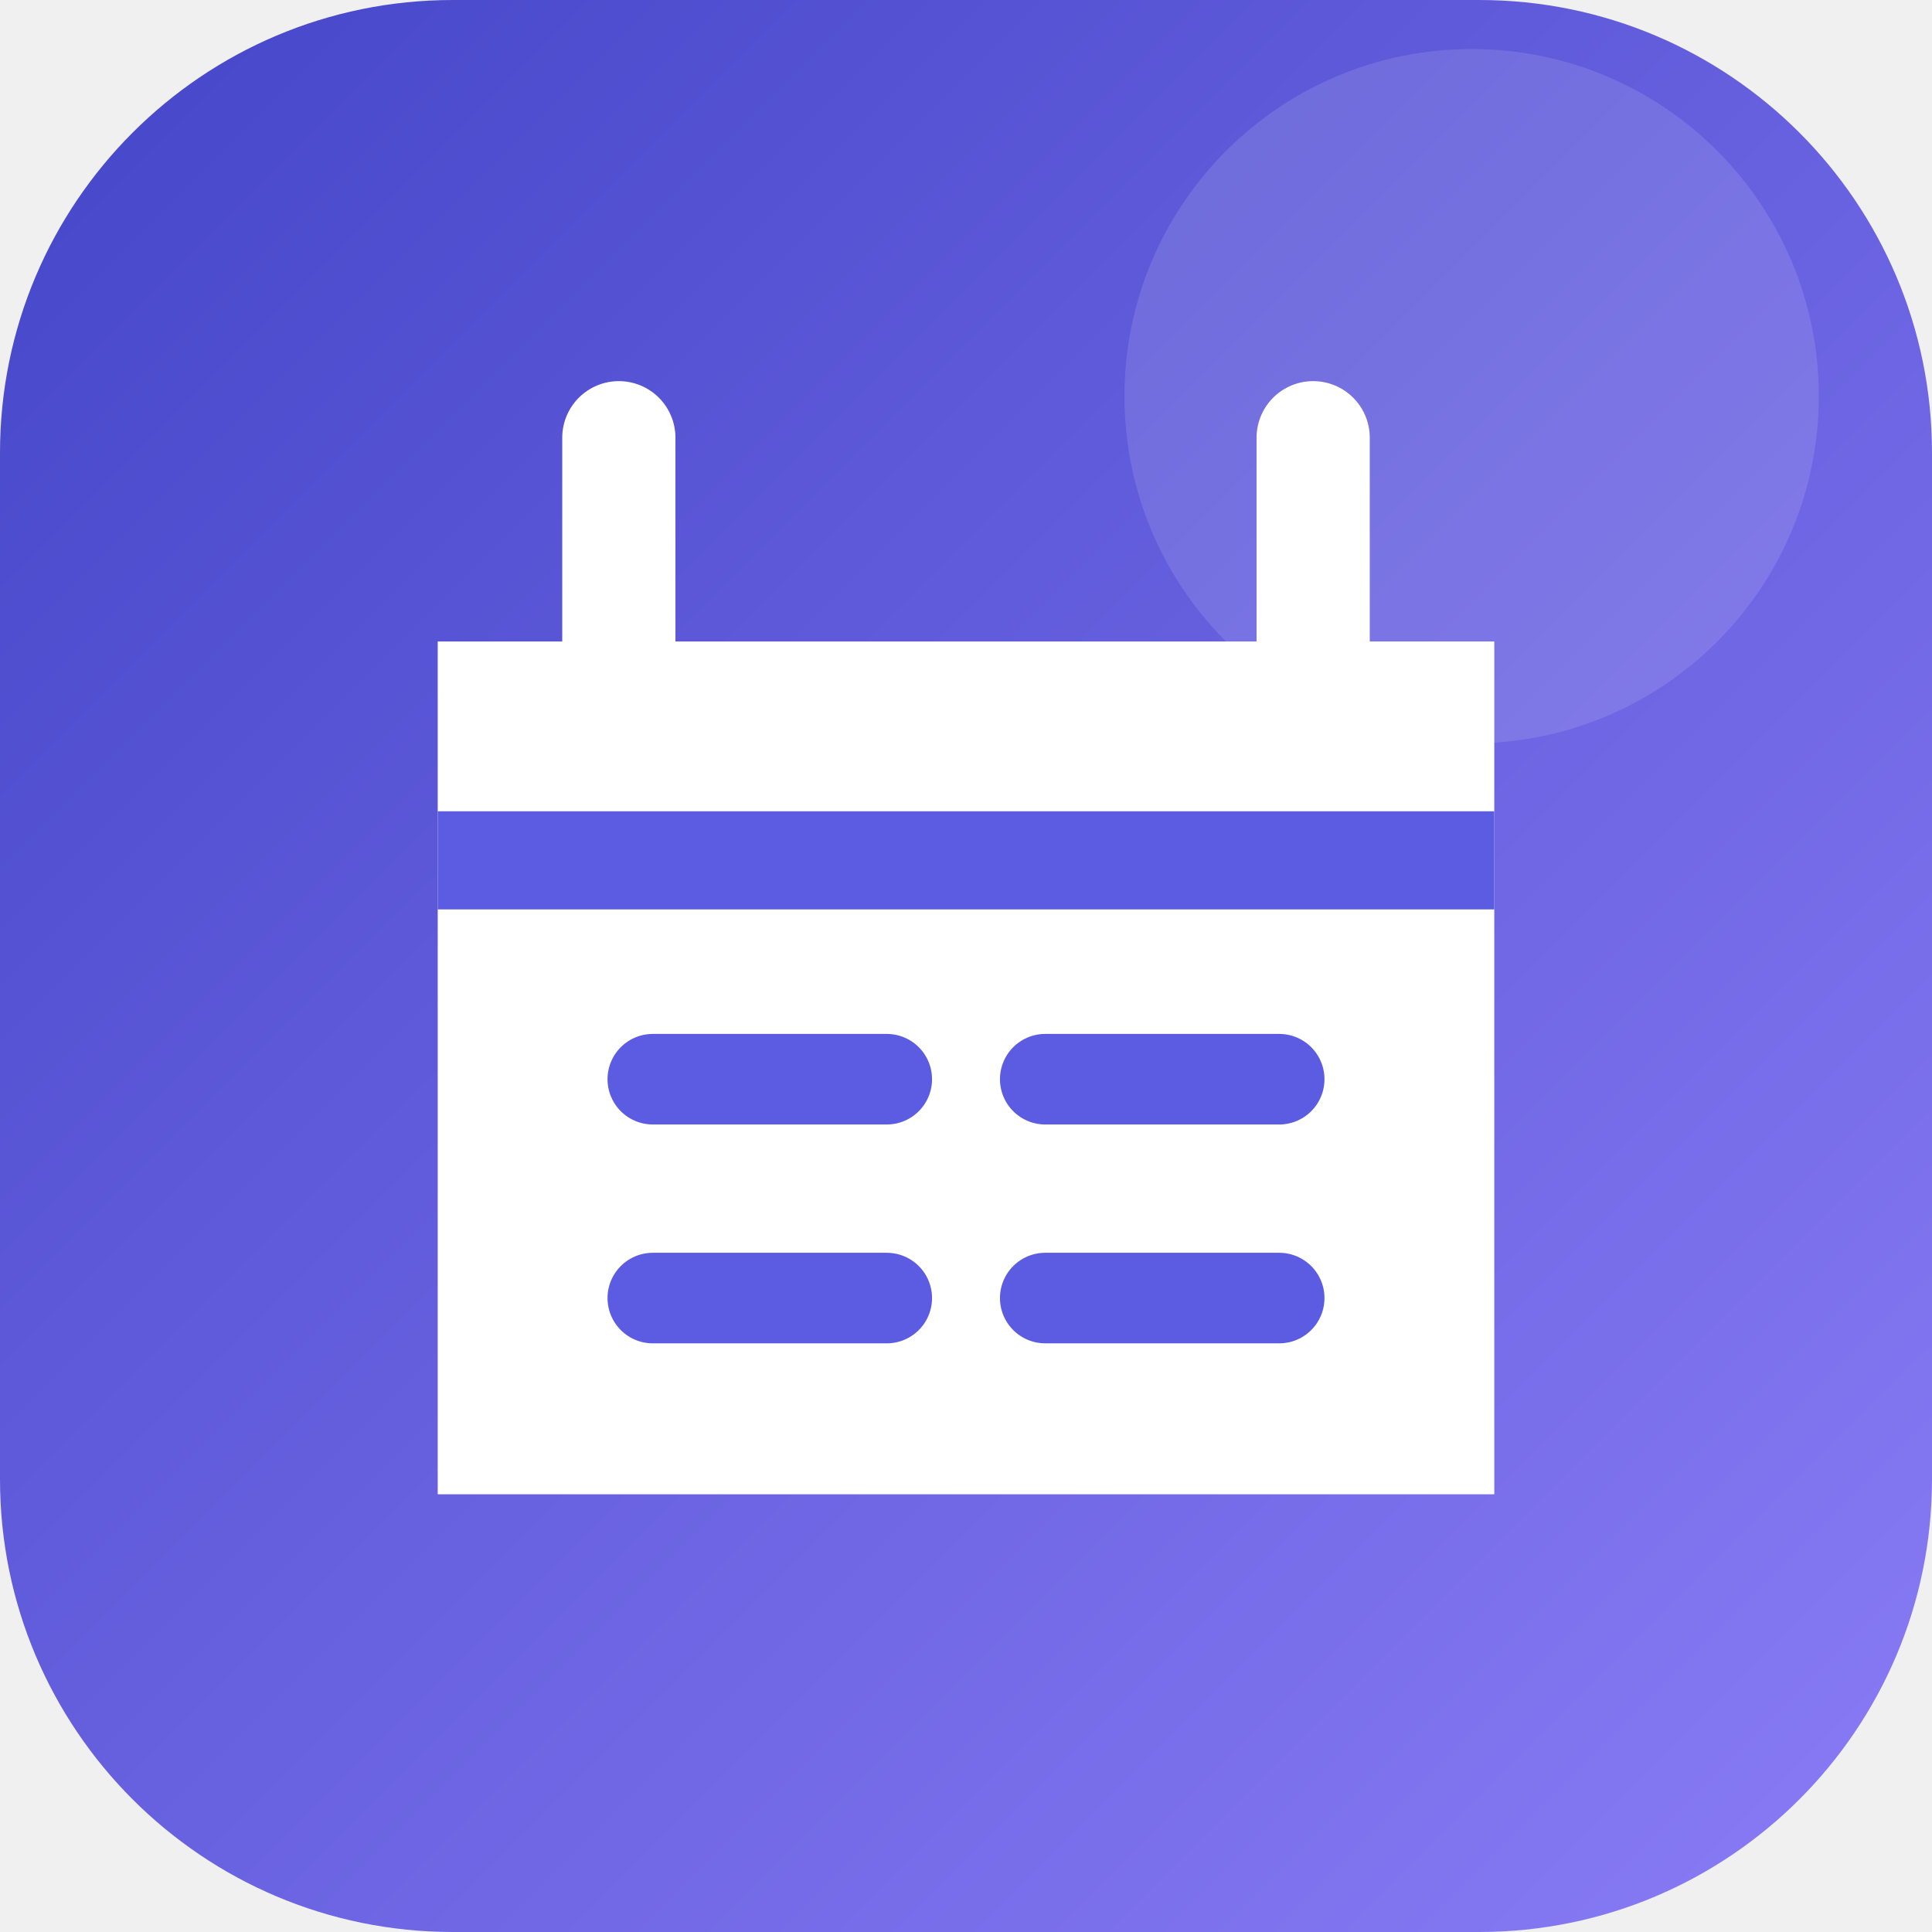
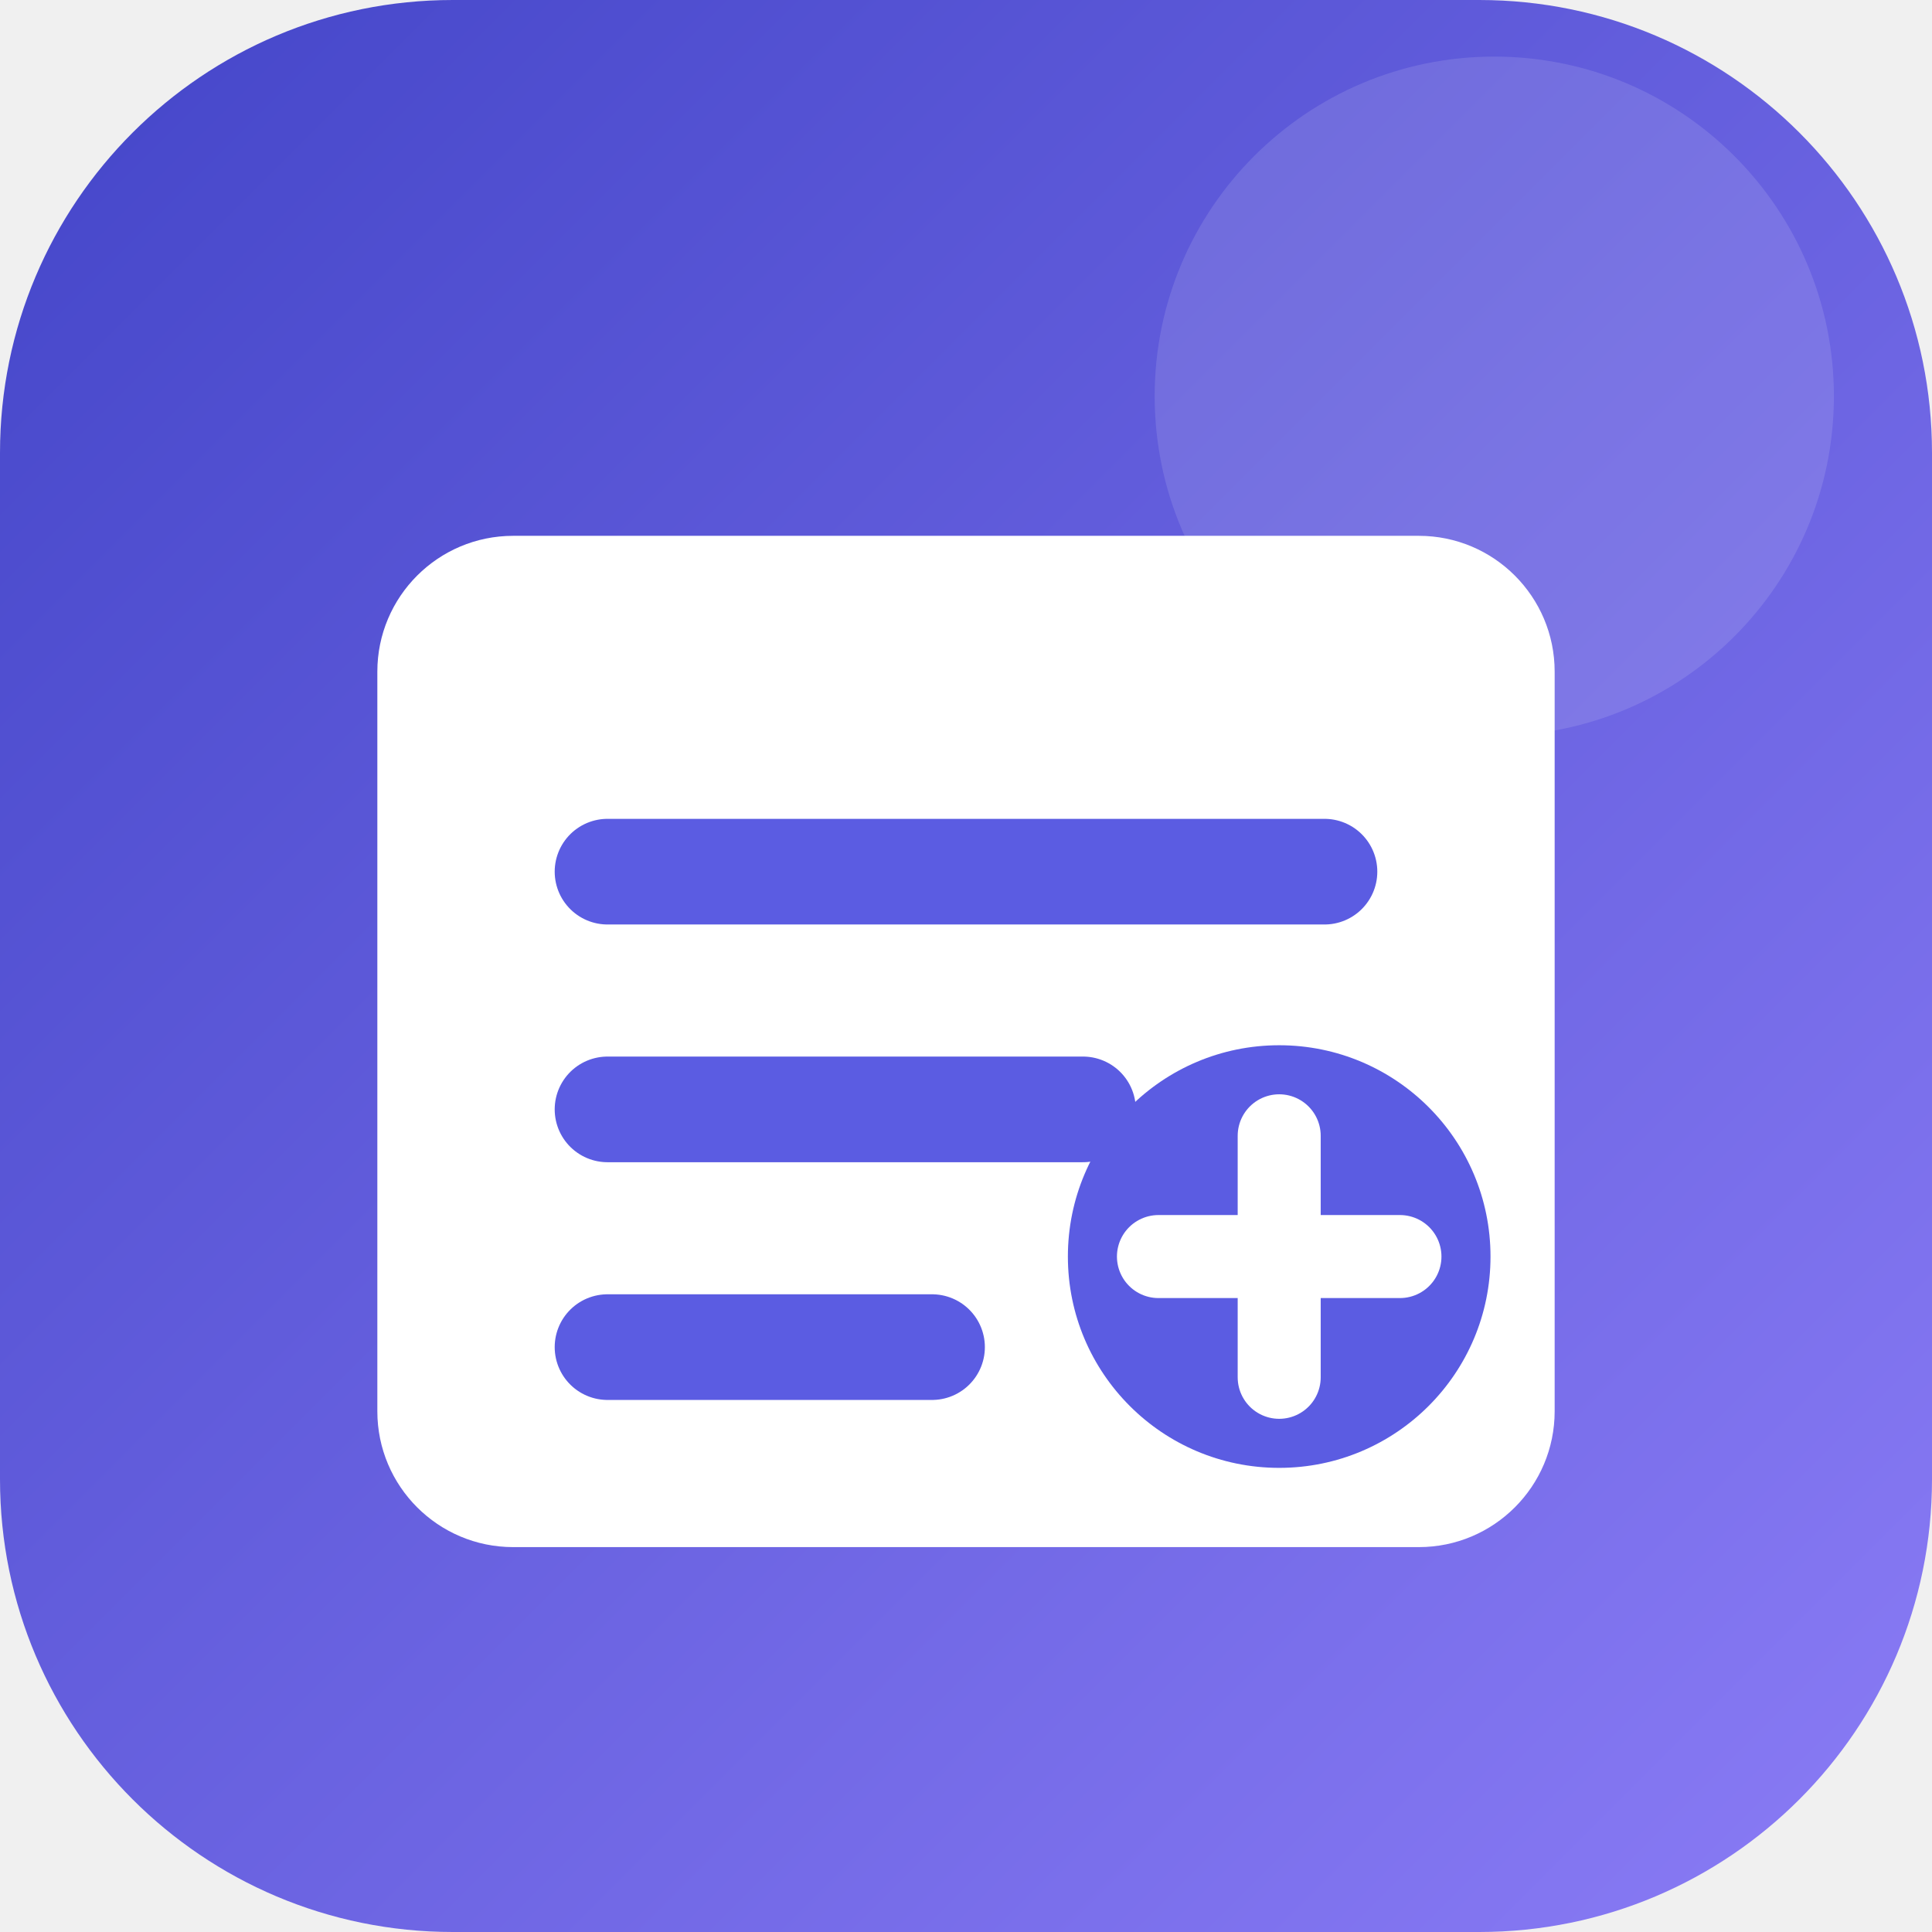
<svg xmlns="http://www.w3.org/2000/svg" viewBox="0 0 512 512">
  <defs>
    <linearGradient id="g" x1="0" y1="0" x2="1" y2="1">
      <stop offset="0" stop-color="#4345c8" />
      <stop offset="1" stop-color="#8b7cf6" />
    </linearGradient>
  </defs>
  <rect width="512" height="512" rx="120" fill="url(#g)" />
-   <circle cx="390" cy="105" r="92" fill="#fff" opacity=".12" />
-   <path d="M116 170h280v226H116z" rx="35" fill="#fff" />
-   <path d="M164 116v74M348 116v74" stroke="#fff" stroke-width="30" stroke-linecap="round" />
-   <path d="M116 228h280" stroke="#5b5ce2" stroke-width="26" />
-   <path d="M173 286h62M277 286h62M173 344h62M277 344h62" stroke="#5b5ce2" stroke-width="24" stroke-linecap="round" />
+   <circle cx="396" cy="105" r="90" fill="#fff" opacity=".12" />
+   <path d="M136 142h240a36 36 0 0 1 36 36v196a36 36 0 0 1-36 36H136a36 36 0 0 1-36-36V178a36 36 0 0 1 36-36Z" fill="#fff" />
+   <path d="M161 231h190M161 294h126M161 357h86" stroke="#5b5ce2" stroke-width="28" stroke-linecap="round" />
+   <circle cx="339" cy="333" r="56" fill="#5b5ce2" />
+   <path d="M339 301v64M307 333h64" stroke="#fff" stroke-width="22" stroke-linecap="round" />
</svg>
